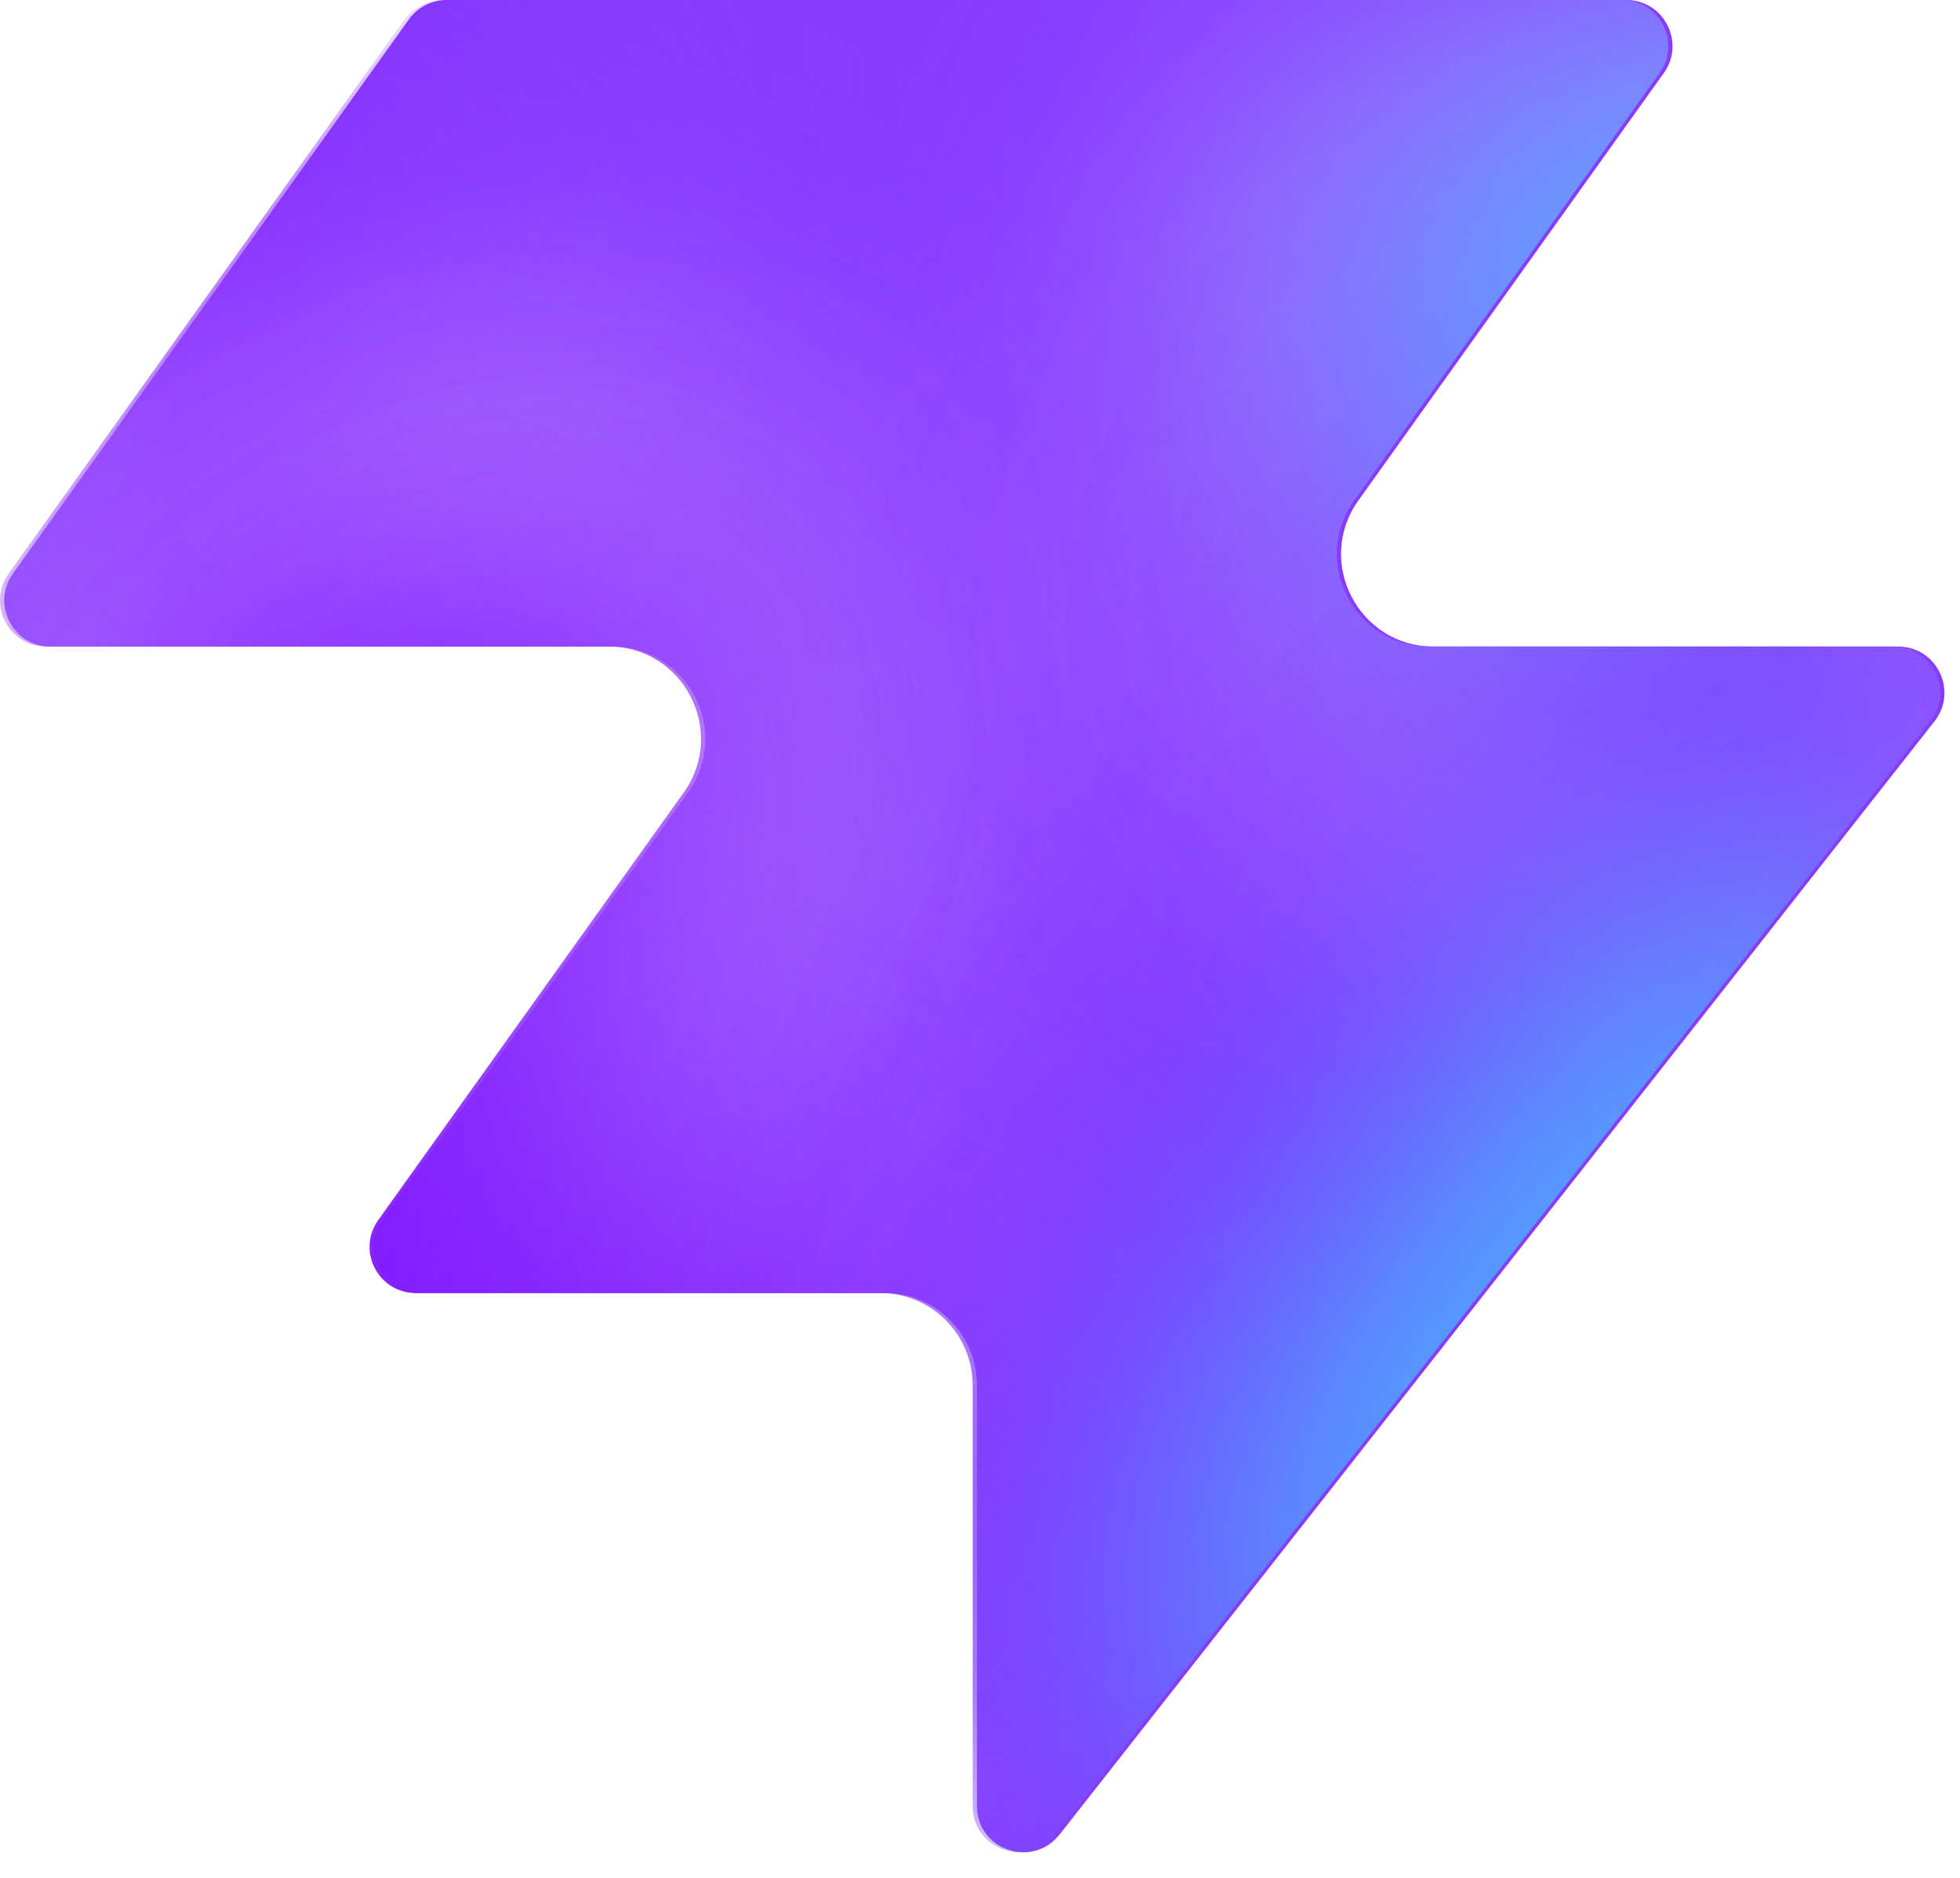
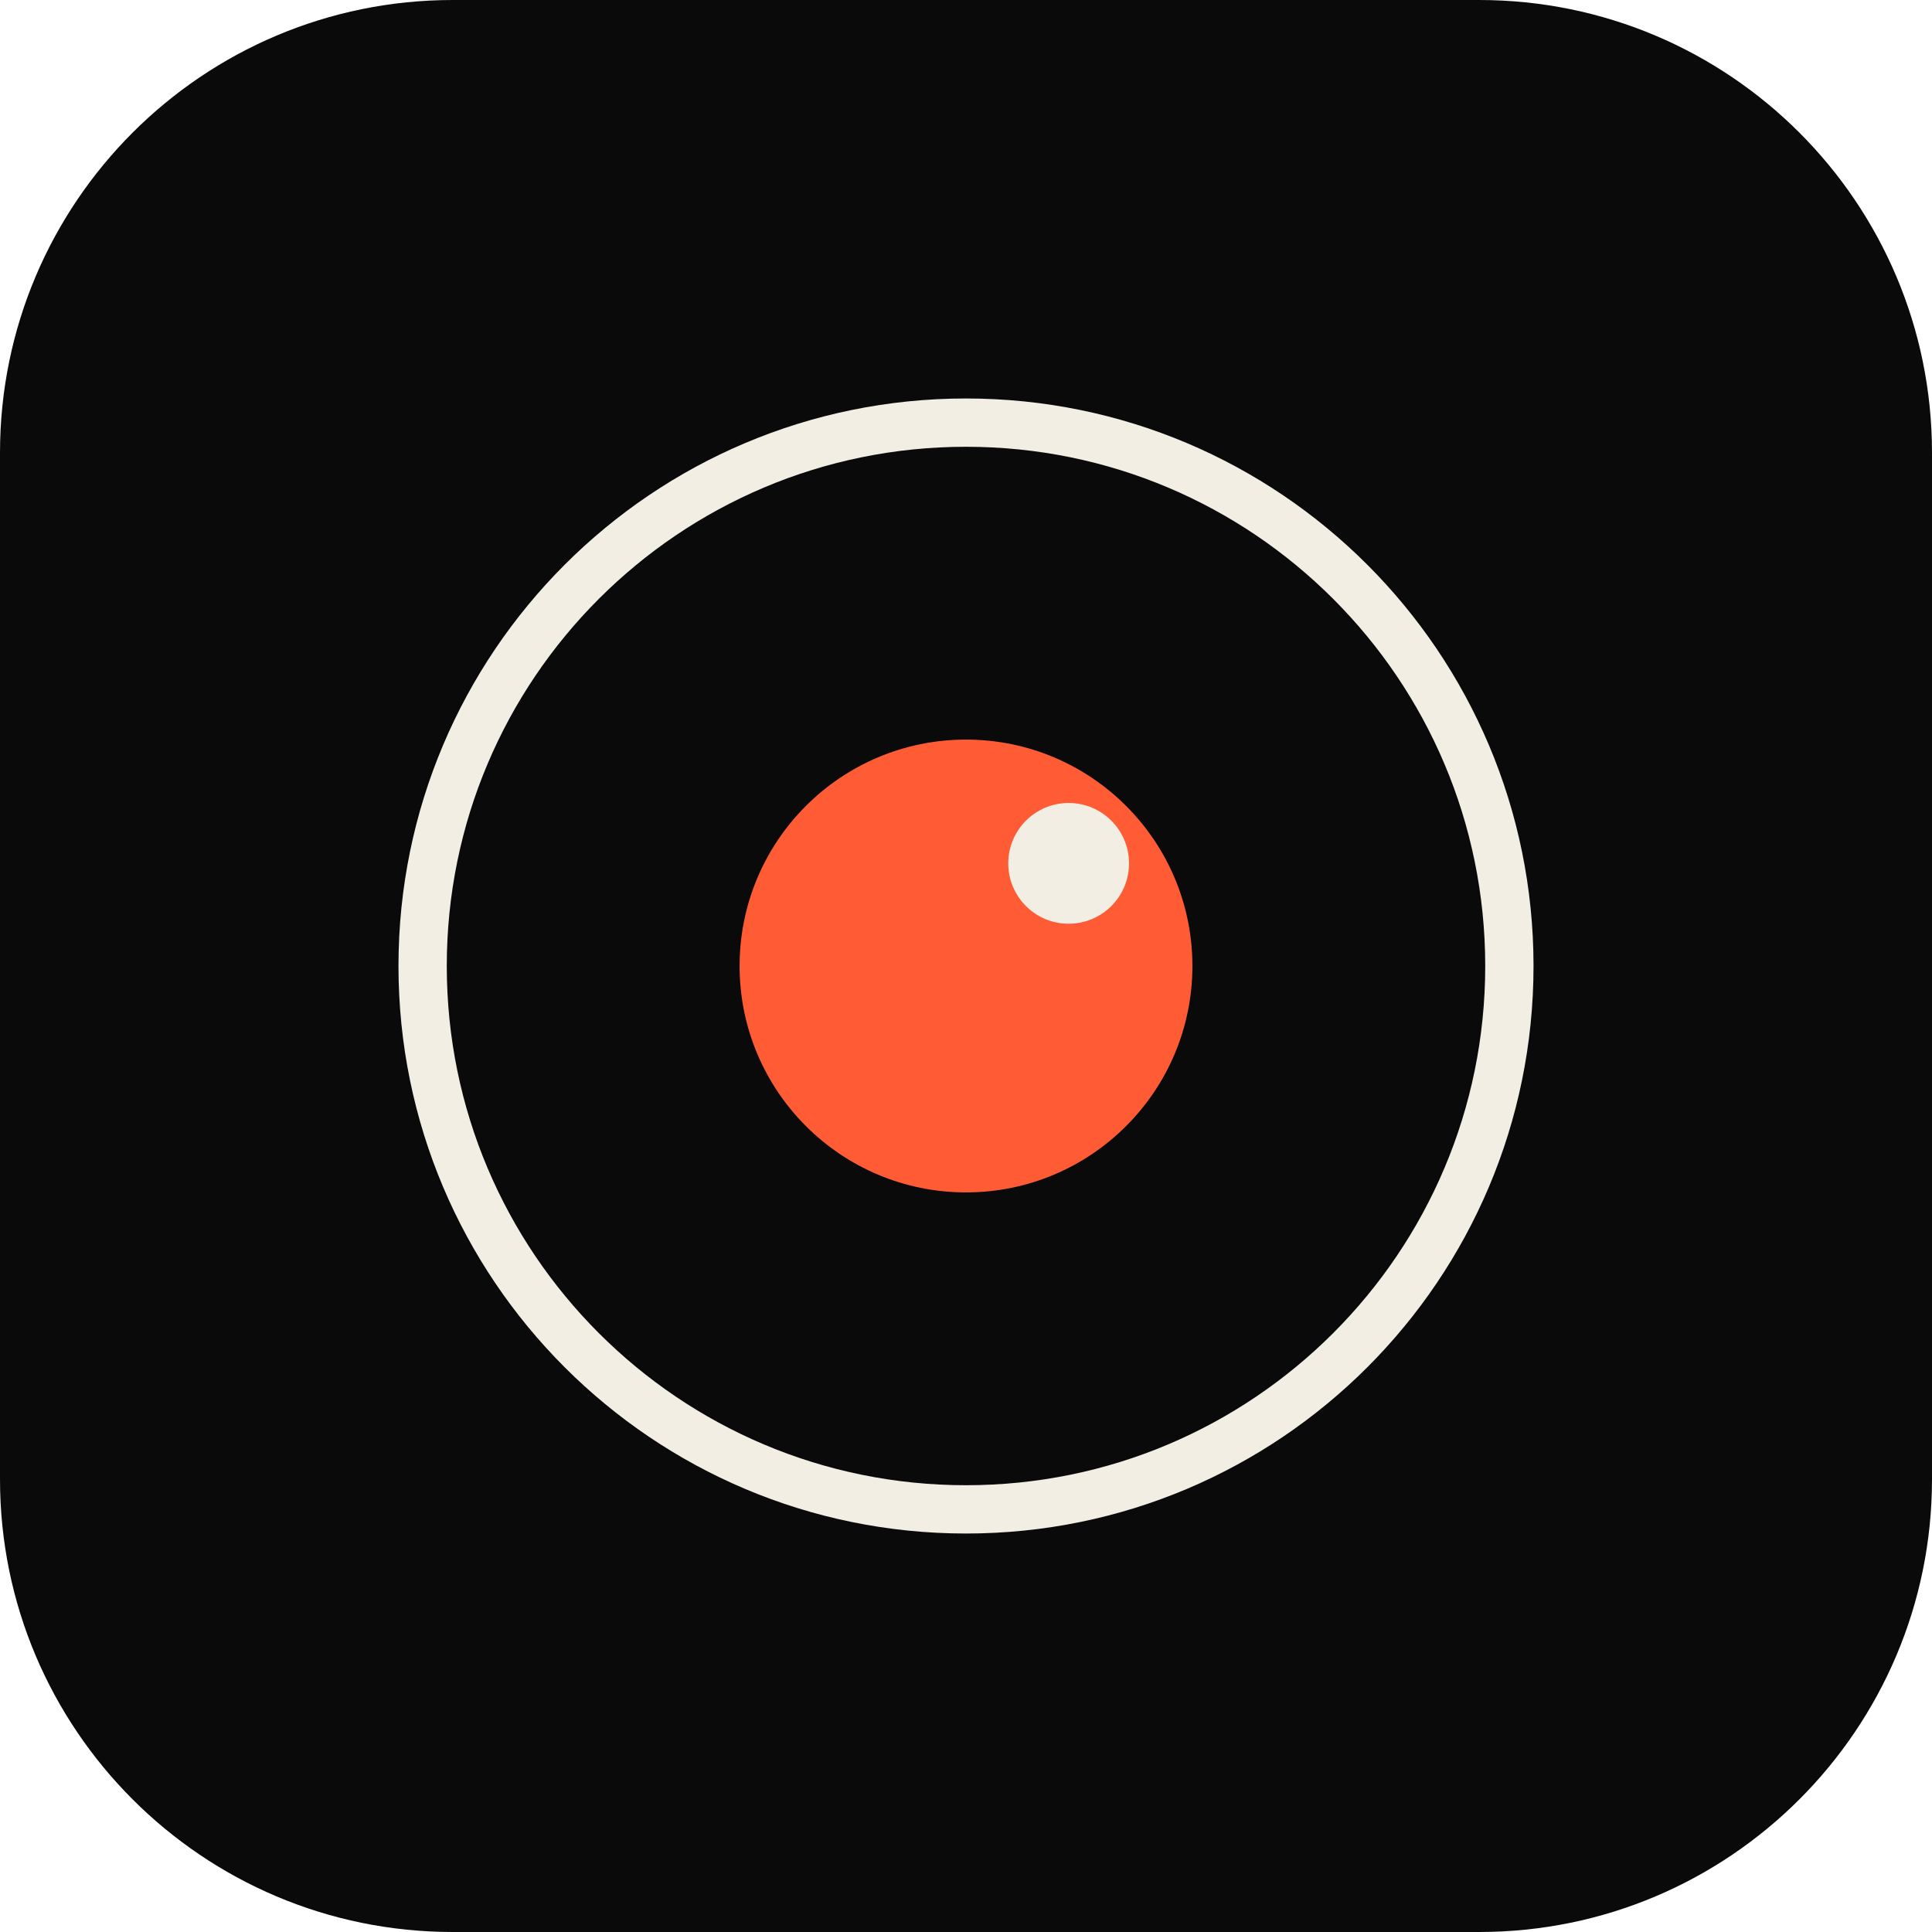
- <svg xmlns="http://www.w3.org/2000/svg" width="48" height="46" fill="none" viewBox="0 0 48 46">
-   <path fill="#863bff" d="M25.946 44.938c-.664.845-2.021.375-2.021-.698V33.937a2.26 2.26 0 0 0-2.262-2.262H10.287c-.92 0-1.456-1.04-.92-1.788l7.48-10.471c1.07-1.497 0-3.578-1.842-3.578H1.237c-.92 0-1.456-1.04-.92-1.788L10.013.474c.214-.297.556-.474.92-.474h28.894c.92 0 1.456 1.04.92 1.788l-7.48 10.471c-1.07 1.498 0 3.579 1.842 3.579h11.377c.943 0 1.473 1.088.89 1.83L25.947 44.94z" style="fill:#863bff;fill:color(display-p3 .525 .23 1);fill-opacity:1" />
-   <mask id="a" width="48" height="46" x="0" y="0" maskUnits="userSpaceOnUse" style="mask-type:alpha">
-     <path fill="#000" d="M25.842 44.938c-.664.844-2.021.375-2.021-.698V33.937a2.26 2.26 0 0 0-2.262-2.262H10.183c-.92 0-1.456-1.04-.92-1.788l7.48-10.471c1.07-1.498 0-3.579-1.842-3.579H1.133c-.92 0-1.456-1.04-.92-1.787L9.91.473c.214-.297.556-.474.92-.474h28.894c.92 0 1.456 1.04.92 1.788l-7.48 10.471c-1.07 1.498 0 3.578 1.842 3.578h11.377c.943 0 1.473 1.088.89 1.832L25.843 44.94z" style="fill:#000;fill-opacity:1" />
-   </mask>
-   <g mask="url(#a)">
-     <g filter="url(#b)">
-       <ellipse cx="5.508" cy="14.704" fill="#ede6ff" rx="5.508" ry="14.704" style="fill:#ede6ff;fill:color(display-p3 .927 .903 1);fill-opacity:1" transform="matrix(.00324 1 1 -.00324 -4.47 31.516)" />
-     </g>
-     <g filter="url(#c)">
-       <ellipse cx="10.399" cy="29.851" fill="#ede6ff" rx="10.399" ry="29.851" style="fill:#ede6ff;fill:color(display-p3 .927 .903 1);fill-opacity:1" transform="matrix(.00324 1 1 -.00324 -39.328 7.883)" />
-     </g>
-     <g filter="url(#d)">
-       <ellipse cx="5.508" cy="30.487" fill="#7e14ff" rx="5.508" ry="30.487" style="fill:#7e14ff;fill:color(display-p3 .492 .077 1);fill-opacity:1" transform="rotate(89.814 -25.913 -14.639)scale(1 -1)" />
-     </g>
-     <g filter="url(#e)">
-       <ellipse cx="5.508" cy="30.599" fill="#7e14ff" rx="5.508" ry="30.599" style="fill:#7e14ff;fill:color(display-p3 .492 .077 1);fill-opacity:1" transform="rotate(89.814 -32.644 -3.334)scale(1 -1)" />
-     </g>
-     <g filter="url(#f)">
-       <ellipse cx="5.508" cy="30.599" fill="#7e14ff" rx="5.508" ry="30.599" style="fill:#7e14ff;fill:color(display-p3 .492 .077 1);fill-opacity:1" transform="matrix(.00324 1 1 -.00324 -34.34 30.47)" />
-     </g>
-     <g filter="url(#g)">
-       <ellipse cx="14.072" cy="22.078" fill="#ede6ff" rx="14.072" ry="22.078" style="fill:#ede6ff;fill:color(display-p3 .927 .903 1);fill-opacity:1" transform="rotate(93.35 24.506 48.493)scale(-1 1)" />
-     </g>
-     <g filter="url(#h)">
-       <ellipse cx="3.47" cy="21.501" fill="#7e14ff" rx="3.47" ry="21.501" style="fill:#7e14ff;fill:color(display-p3 .492 .077 1);fill-opacity:1" transform="rotate(89.009 28.708 47.59)scale(-1 1)" />
-     </g>
-     <g filter="url(#i)">
-       <ellipse cx="3.47" cy="21.501" fill="#7e14ff" rx="3.47" ry="21.501" style="fill:#7e14ff;fill:color(display-p3 .492 .077 1);fill-opacity:1" transform="rotate(89.009 28.708 47.59)scale(-1 1)" />
-     </g>
-     <g filter="url(#j)">
-       <ellipse cx=".387" cy="8.972" fill="#7e14ff" rx="4.407" ry="29.108" style="fill:#7e14ff;fill:color(display-p3 .492 .077 1);fill-opacity:1" transform="rotate(39.51 .387 8.972)" />
-     </g>
-     <g filter="url(#k)">
-       <ellipse cx="47.523" cy="-6.092" fill="#7e14ff" rx="4.407" ry="29.108" style="fill:#7e14ff;fill:color(display-p3 .492 .077 1);fill-opacity:1" transform="rotate(37.892 47.523 -6.092)" />
-     </g>
-     <g filter="url(#l)">
-       <ellipse cx="41.412" cy="6.333" fill="#47bfff" rx="5.971" ry="9.665" style="fill:#47bfff;fill:color(display-p3 .28 .748 1);fill-opacity:1" transform="rotate(37.892 41.412 6.333)" />
-     </g>
-     <g filter="url(#m)">
-       <ellipse cx="-1.879" cy="38.332" fill="#7e14ff" rx="4.407" ry="29.108" style="fill:#7e14ff;fill:color(display-p3 .492 .077 1);fill-opacity:1" transform="rotate(37.892 -1.88 38.332)" />
-     </g>
-     <g filter="url(#n)">
-       <ellipse cx="-1.879" cy="38.332" fill="#7e14ff" rx="4.407" ry="29.108" style="fill:#7e14ff;fill:color(display-p3 .492 .077 1);fill-opacity:1" transform="rotate(37.892 -1.88 38.332)" />
-     </g>
-     <g filter="url(#o)">
-       <ellipse cx="35.651" cy="29.907" fill="#7e14ff" rx="4.407" ry="29.108" style="fill:#7e14ff;fill:color(display-p3 .492 .077 1);fill-opacity:1" transform="rotate(37.892 35.651 29.907)" />
-     </g>
-     <g filter="url(#p)">
-       <ellipse cx="38.418" cy="32.4" fill="#47bfff" rx="5.971" ry="15.297" style="fill:#47bfff;fill:color(display-p3 .28 .748 1);fill-opacity:1" transform="rotate(37.892 38.418 32.4)" />
-     </g>
-   </g>
-   <defs>
-     <filter id="b" width="60.045" height="41.654" x="-19.77" y="16.149" color-interpolation-filters="sRGB" filterUnits="userSpaceOnUse">
-       <feFlood flood-opacity="0" result="BackgroundImageFix" />
-       <feBlend in="SourceGraphic" in2="BackgroundImageFix" result="shape" />
-       <feGaussianBlur result="effect1_foregroundBlur_2002_17158" stdDeviation="7.659" />
-     </filter>
-     <filter id="c" width="90.34" height="51.437" x="-54.613" y="-7.533" color-interpolation-filters="sRGB" filterUnits="userSpaceOnUse">
-       <feFlood flood-opacity="0" result="BackgroundImageFix" />
-       <feBlend in="SourceGraphic" in2="BackgroundImageFix" result="shape" />
-       <feGaussianBlur result="effect1_foregroundBlur_2002_17158" stdDeviation="7.659" />
-     </filter>
-     <filter id="d" width="79.355" height="29.4" x="-49.64" y="2.03" color-interpolation-filters="sRGB" filterUnits="userSpaceOnUse">
-       <feFlood flood-opacity="0" result="BackgroundImageFix" />
-       <feBlend in="SourceGraphic" in2="BackgroundImageFix" result="shape" />
-       <feGaussianBlur result="effect1_foregroundBlur_2002_17158" stdDeviation="4.596" />
-     </filter>
-     <filter id="e" width="79.579" height="29.4" x="-45.045" y="20.029" color-interpolation-filters="sRGB" filterUnits="userSpaceOnUse">
-       <feFlood flood-opacity="0" result="BackgroundImageFix" />
-       <feBlend in="SourceGraphic" in2="BackgroundImageFix" result="shape" />
-       <feGaussianBlur result="effect1_foregroundBlur_2002_17158" stdDeviation="4.596" />
-     </filter>
-     <filter id="f" width="79.579" height="29.4" x="-43.513" y="21.178" color-interpolation-filters="sRGB" filterUnits="userSpaceOnUse">
-       <feFlood flood-opacity="0" result="BackgroundImageFix" />
-       <feBlend in="SourceGraphic" in2="BackgroundImageFix" result="shape" />
-       <feGaussianBlur result="effect1_foregroundBlur_2002_17158" stdDeviation="4.596" />
-     </filter>
-     <filter id="g" width="74.749" height="58.852" x="15.756" y="-17.901" color-interpolation-filters="sRGB" filterUnits="userSpaceOnUse">
-       <feFlood flood-opacity="0" result="BackgroundImageFix" />
-       <feBlend in="SourceGraphic" in2="BackgroundImageFix" result="shape" />
-       <feGaussianBlur result="effect1_foregroundBlur_2002_17158" stdDeviation="7.659" />
-     </filter>
-     <filter id="h" width="61.377" height="25.362" x="23.548" y="2.284" color-interpolation-filters="sRGB" filterUnits="userSpaceOnUse">
-       <feFlood flood-opacity="0" result="BackgroundImageFix" />
-       <feBlend in="SourceGraphic" in2="BackgroundImageFix" result="shape" />
-       <feGaussianBlur result="effect1_foregroundBlur_2002_17158" stdDeviation="4.596" />
-     </filter>
-     <filter id="i" width="61.377" height="25.362" x="23.548" y="2.284" color-interpolation-filters="sRGB" filterUnits="userSpaceOnUse">
-       <feFlood flood-opacity="0" result="BackgroundImageFix" />
-       <feBlend in="SourceGraphic" in2="BackgroundImageFix" result="shape" />
-       <feGaussianBlur result="effect1_foregroundBlur_2002_17158" stdDeviation="4.596" />
-     </filter>
-     <filter id="j" width="56.045" height="63.649" x="-27.636" y="-22.853" color-interpolation-filters="sRGB" filterUnits="userSpaceOnUse">
-       <feFlood flood-opacity="0" result="BackgroundImageFix" />
-       <feBlend in="SourceGraphic" in2="BackgroundImageFix" result="shape" />
-       <feGaussianBlur result="effect1_foregroundBlur_2002_17158" stdDeviation="4.596" />
-     </filter>
-     <filter id="k" width="54.814" height="64.646" x="20.116" y="-38.415" color-interpolation-filters="sRGB" filterUnits="userSpaceOnUse">
-       <feFlood flood-opacity="0" result="BackgroundImageFix" />
-       <feBlend in="SourceGraphic" in2="BackgroundImageFix" result="shape" />
-       <feGaussianBlur result="effect1_foregroundBlur_2002_17158" stdDeviation="4.596" />
-     </filter>
-     <filter id="l" width="33.541" height="35.313" x="24.641" y="-11.323" color-interpolation-filters="sRGB" filterUnits="userSpaceOnUse">
-       <feFlood flood-opacity="0" result="BackgroundImageFix" />
-       <feBlend in="SourceGraphic" in2="BackgroundImageFix" result="shape" />
-       <feGaussianBlur result="effect1_foregroundBlur_2002_17158" stdDeviation="4.596" />
-     </filter>
-     <filter id="m" width="54.814" height="64.646" x="-29.286" y="6.009" color-interpolation-filters="sRGB" filterUnits="userSpaceOnUse">
-       <feFlood flood-opacity="0" result="BackgroundImageFix" />
-       <feBlend in="SourceGraphic" in2="BackgroundImageFix" result="shape" />
-       <feGaussianBlur result="effect1_foregroundBlur_2002_17158" stdDeviation="4.596" />
-     </filter>
-     <filter id="n" width="54.814" height="64.646" x="-29.286" y="6.009" color-interpolation-filters="sRGB" filterUnits="userSpaceOnUse">
-       <feFlood flood-opacity="0" result="BackgroundImageFix" />
-       <feBlend in="SourceGraphic" in2="BackgroundImageFix" result="shape" />
-       <feGaussianBlur result="effect1_foregroundBlur_2002_17158" stdDeviation="4.596" />
-     </filter>
-     <filter id="o" width="54.814" height="64.646" x="8.244" y="-2.416" color-interpolation-filters="sRGB" filterUnits="userSpaceOnUse">
-       <feFlood flood-opacity="0" result="BackgroundImageFix" />
-       <feBlend in="SourceGraphic" in2="BackgroundImageFix" result="shape" />
-       <feGaussianBlur result="effect1_foregroundBlur_2002_17158" stdDeviation="4.596" />
-     </filter>
-     <filter id="p" width="39.409" height="43.623" x="18.713" y="10.588" color-interpolation-filters="sRGB" filterUnits="userSpaceOnUse">
-       <feFlood flood-opacity="0" result="BackgroundImageFix" />
-       <feBlend in="SourceGraphic" in2="BackgroundImageFix" result="shape" />
-       <feGaussianBlur result="effect1_foregroundBlur_2002_17158" stdDeviation="4.596" />
-     </filter>
-   </defs>
+ <svg xmlns="http://www.w3.org/2000/svg" viewBox="0 0 64 64">
+   <rect width="64" height="64" rx="15" fill="#0a0a0b" />
+   <circle cx="32" cy="32" r="18" fill="none" stroke="#f2eee4" stroke-width="1.6" />
+   <circle cx="32" cy="32" r="7.5" fill="#ff5c35" />
+   <circle cx="35.4" cy="28.6" r="2" fill="#f2eee4" />
</svg>
